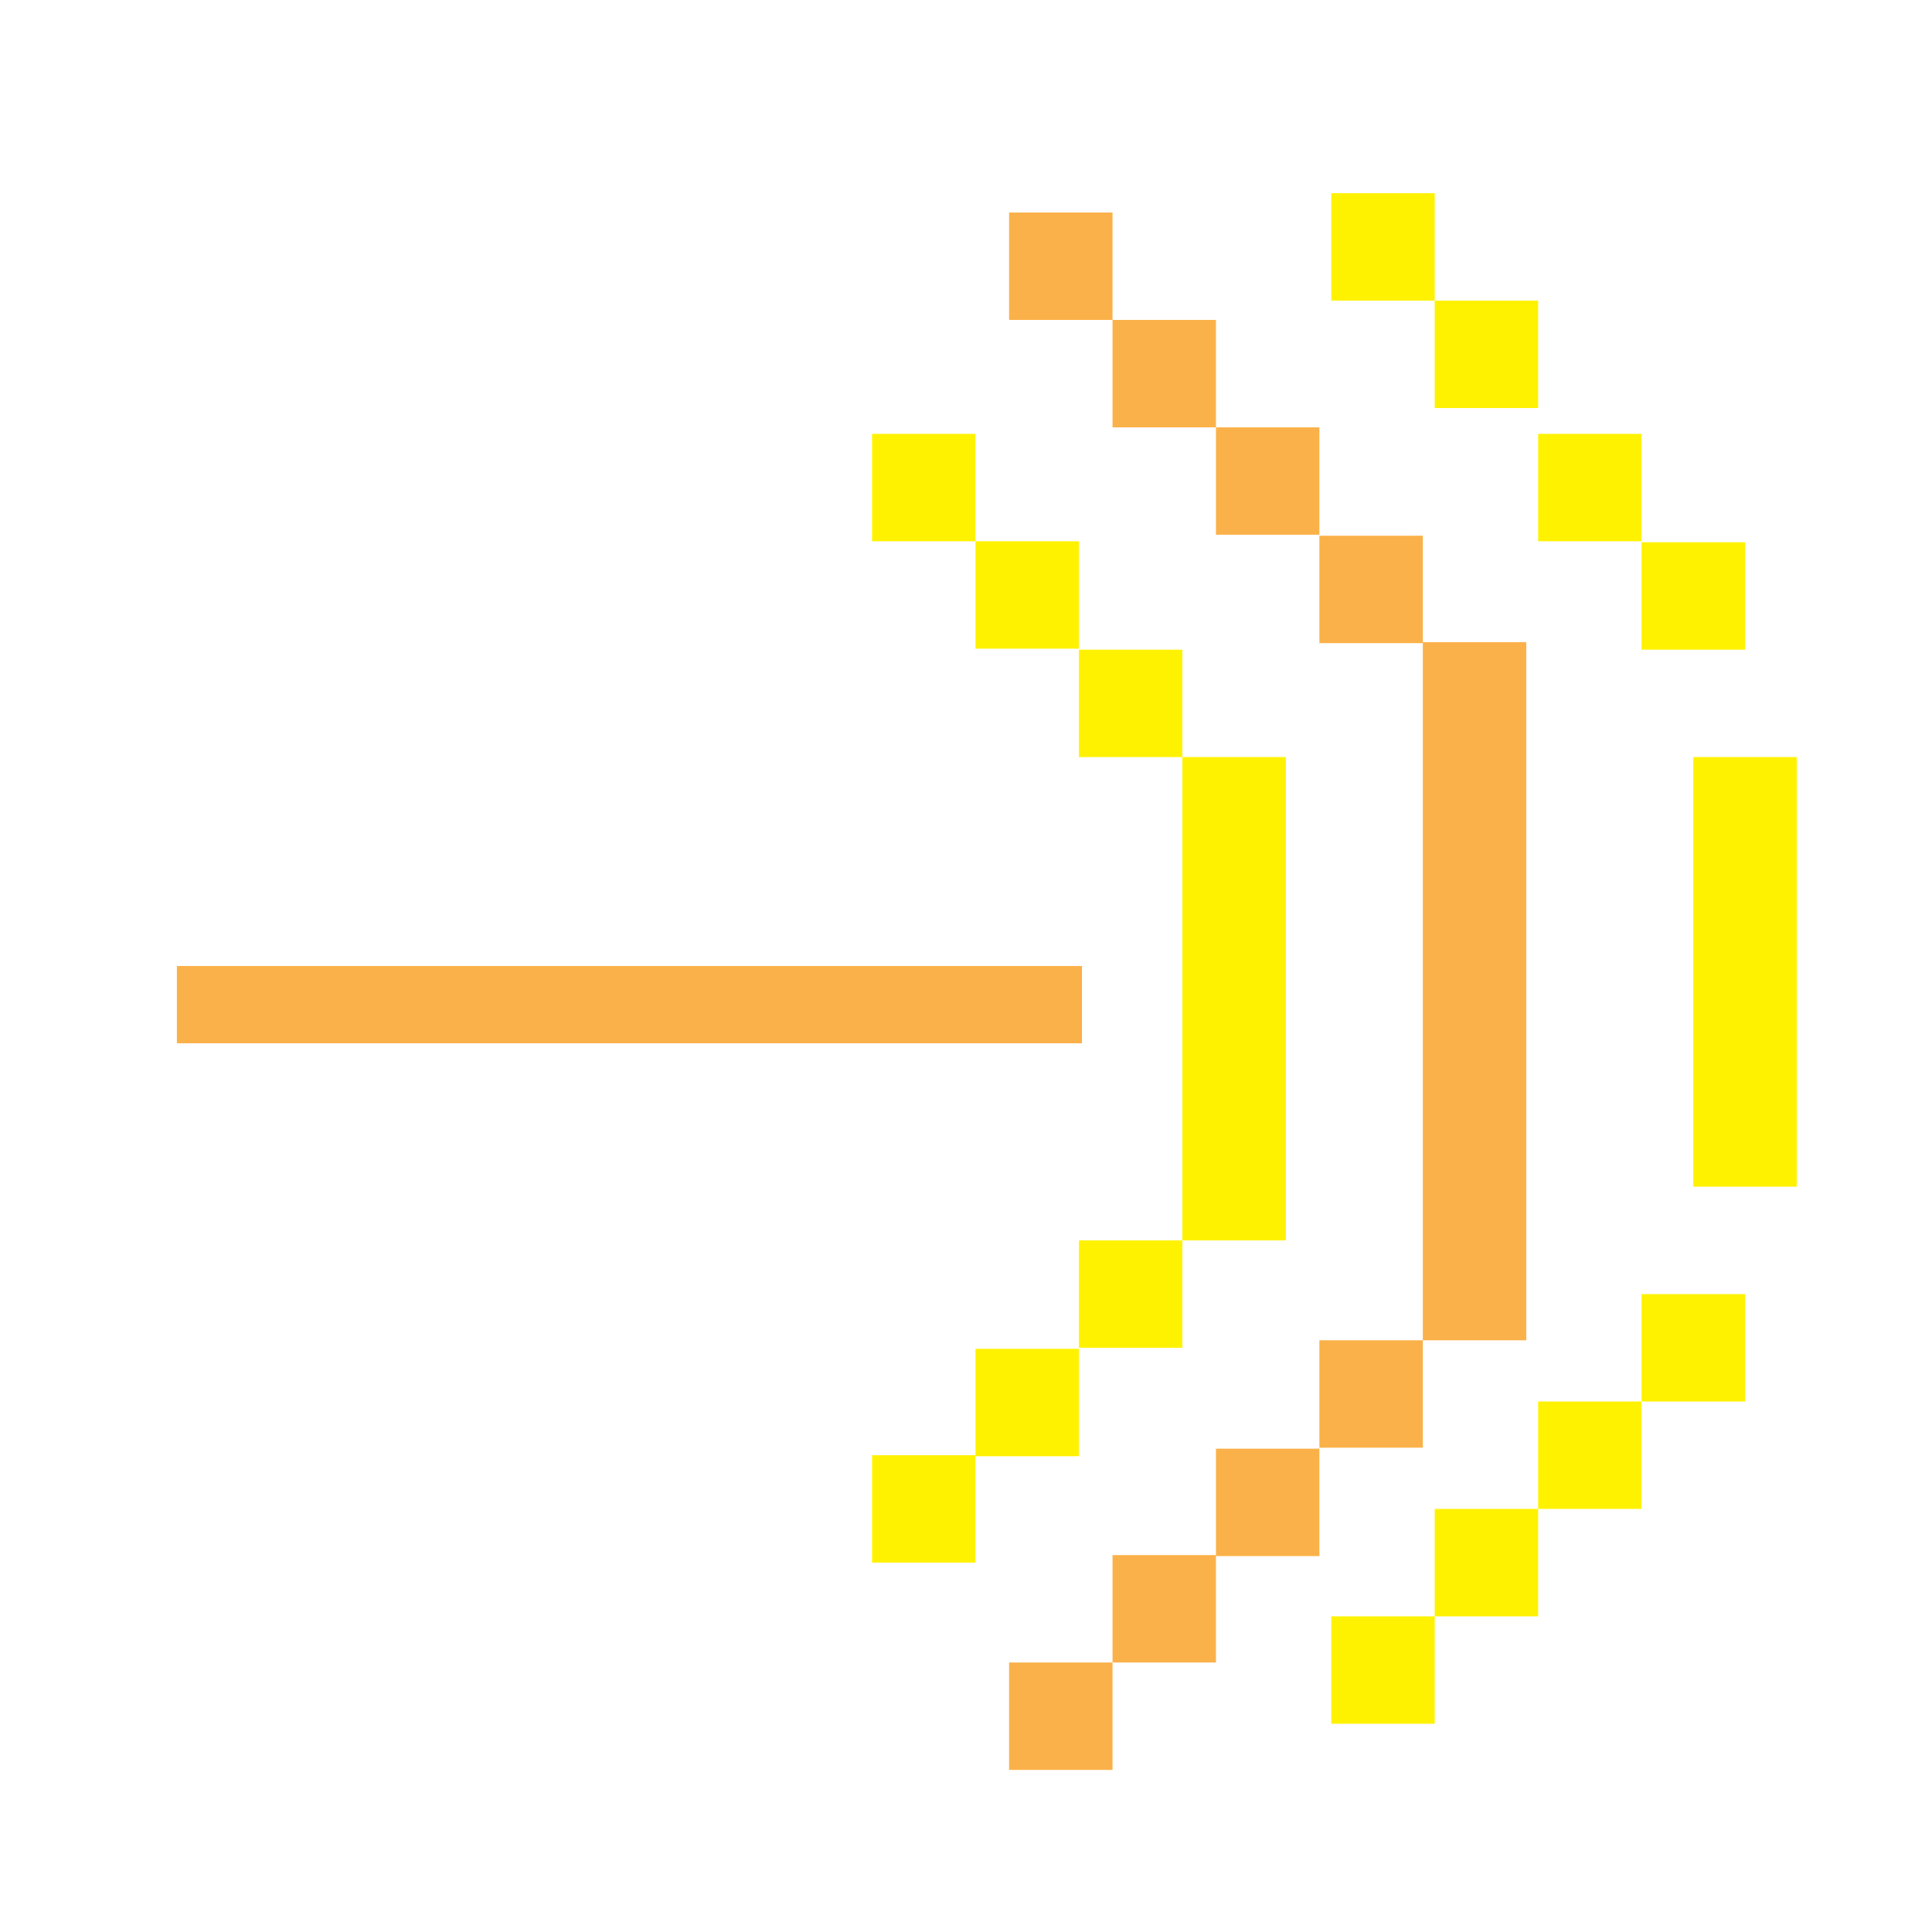
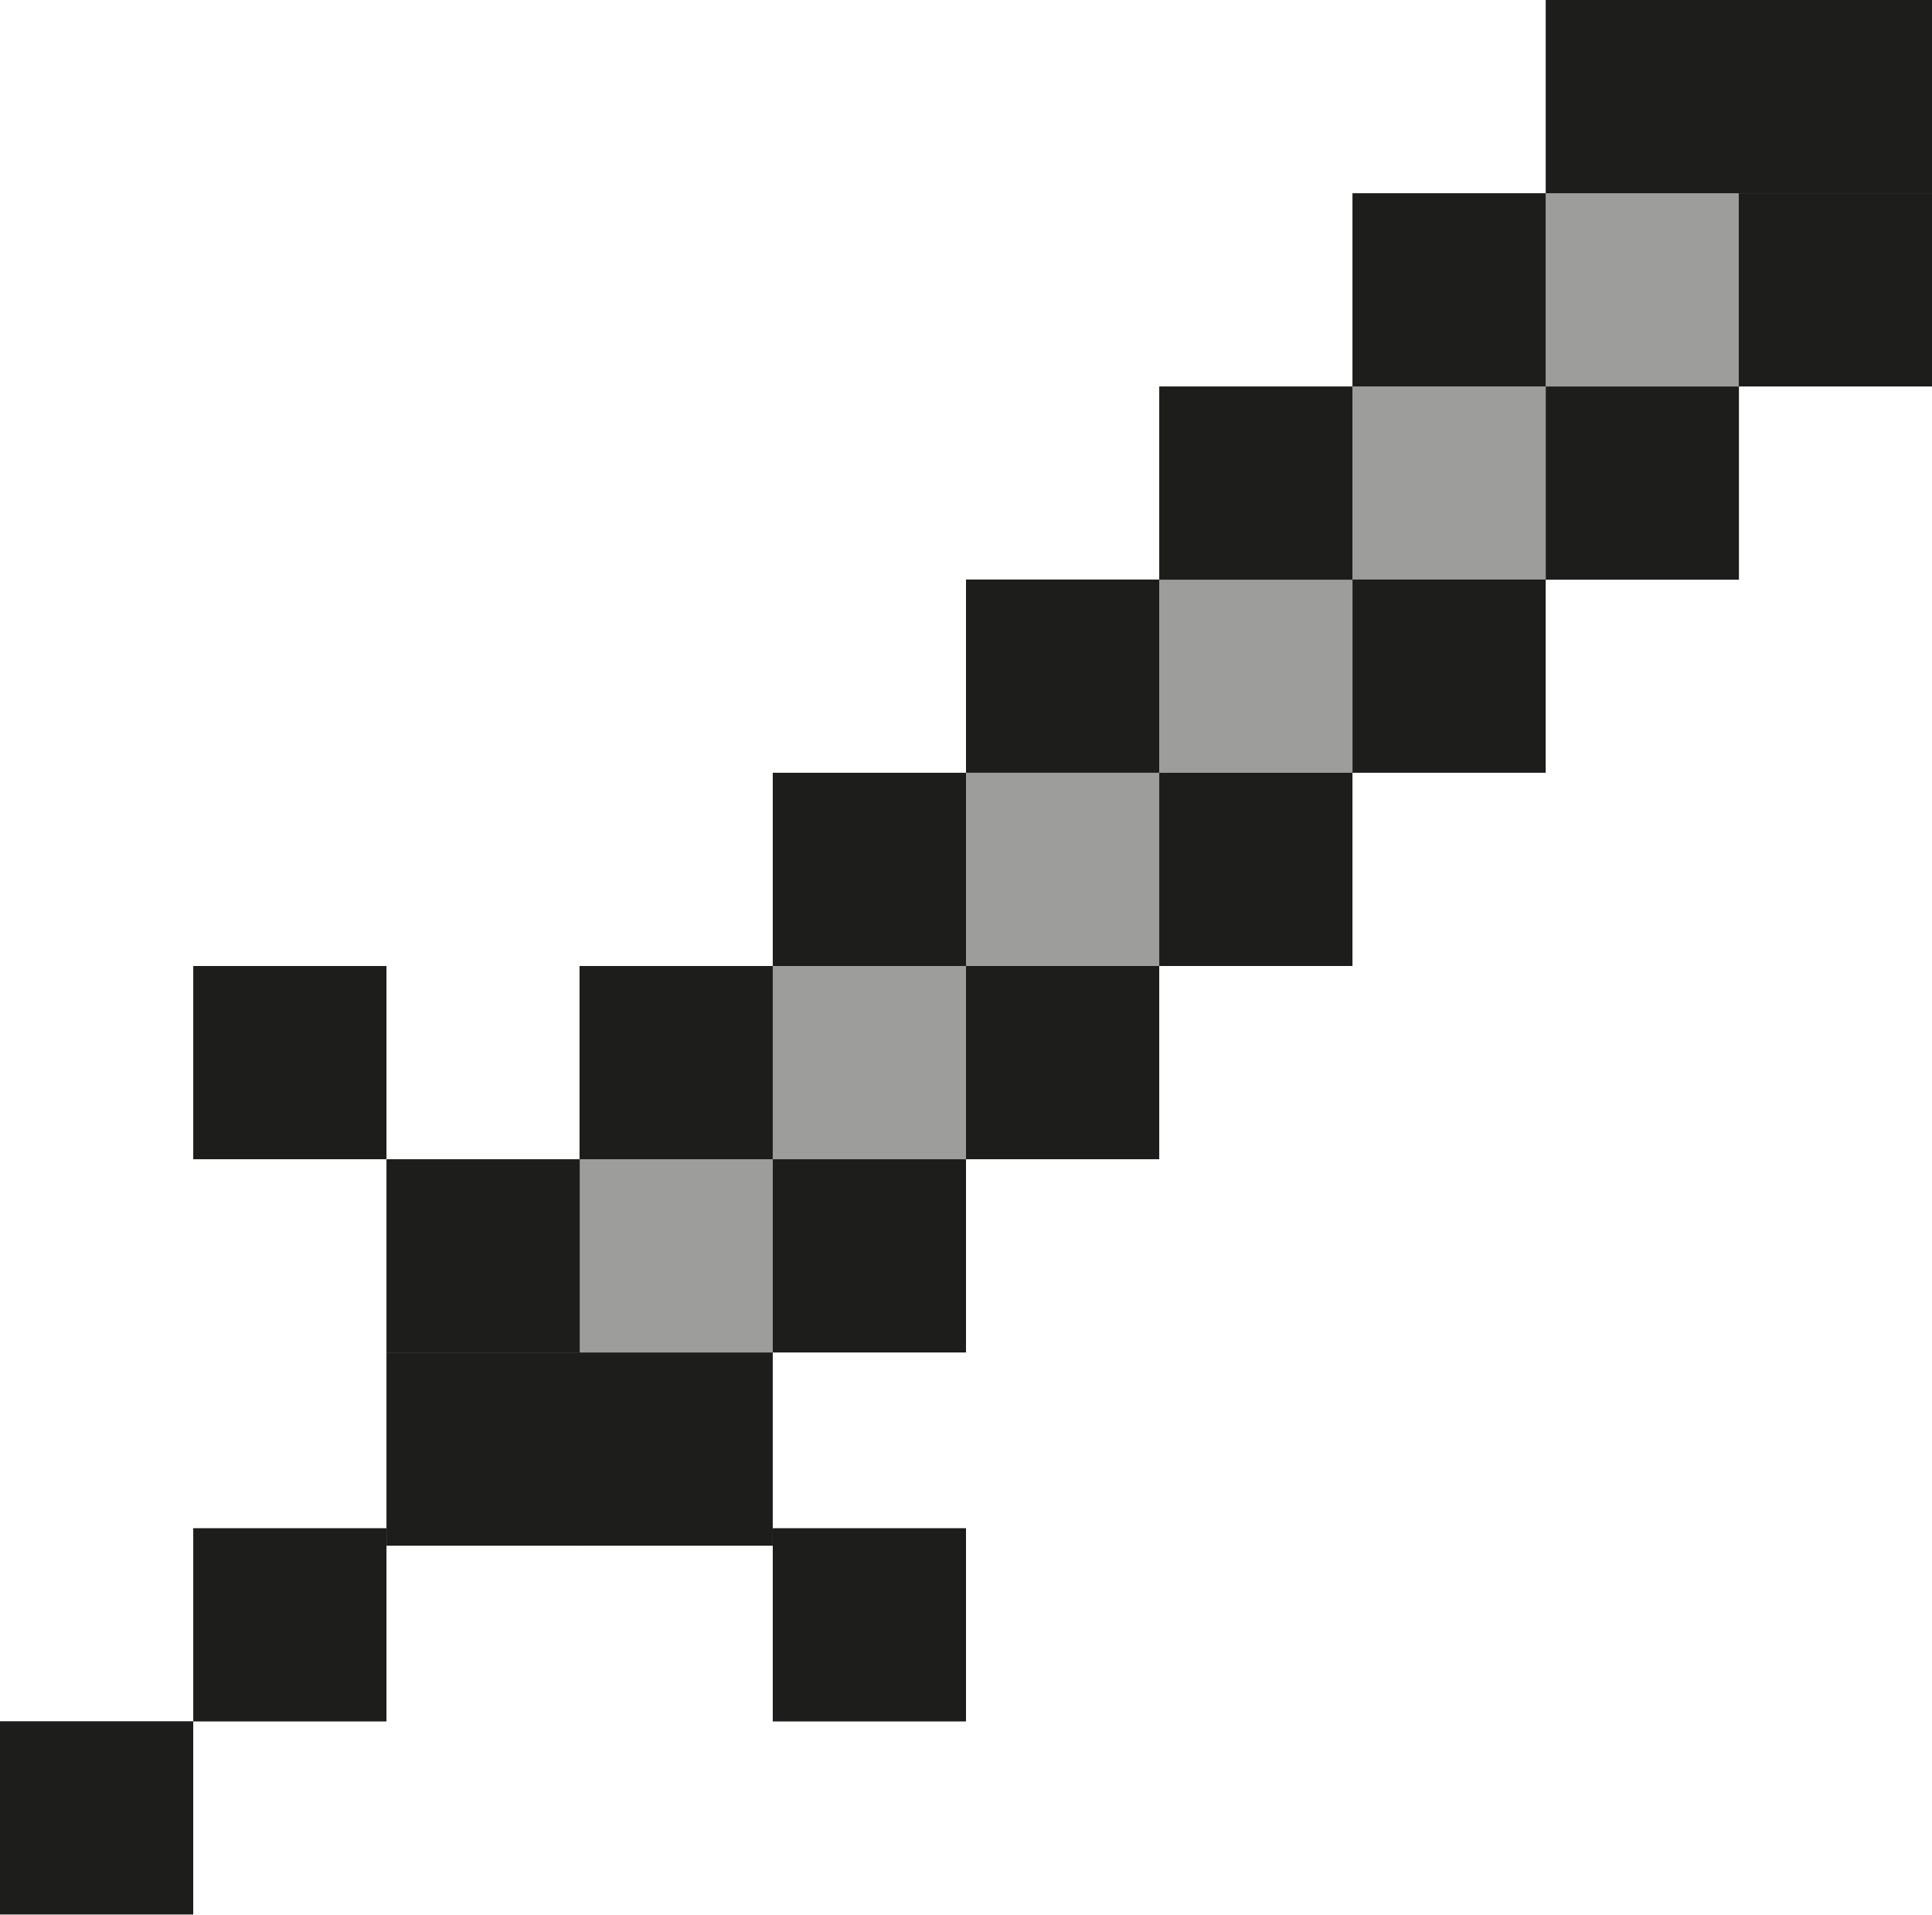
- <svg xmlns="http://www.w3.org/2000/svg" width="100%" height="100%" viewBox="0 0 50 50" version="1.1" xml:space="preserve" style="fill-rule:evenodd;clip-rule:evenodd;stroke-linejoin:round;stroke-miterlimit:1.414;">
-   <g transform="matrix(1.33846,0,0,1.38983,-12.7,-7.00847)">
-     <g transform="matrix(1.33333,0,0,1.33333,-11.6667,-3.66667)">
-       <rect x="33.5" y="12.5" width="1.5" height="1.5" style="fill:rgb(251,177,73);" />
-     </g>
-     <g transform="matrix(1.33333,0,0,1.33333,-13.6667,-5.66667)">
-       <rect x="33.5" y="12.5" width="1.5" height="1.5" style="fill:rgb(251,177,73);" />
-     </g>
-     <g transform="matrix(1.33333,0,0,1.33333,-15.6667,-7.66667)">
-       <rect x="33.5" y="12.5" width="1.5" height="1.5" style="fill:rgb(251,177,73);" />
-     </g>
-     <g transform="matrix(1.33333,0,0,1.33333,-15.6667,19.3333)">
-       <rect x="33.5" y="12.5" width="1.5" height="1.5" style="fill:rgb(251,177,73);" />
-     </g>
-     <g transform="matrix(1.33333,0,0,1.33333,-9.66667,-1.64805)">
-       <rect x="33.5" y="12.5" width="1.5" height="1.5" style="fill:rgb(251,177,73);" />
-     </g>
-     <g transform="matrix(1.33333,0,0,1.33333,-11.6667,15.3519)">
-       <rect x="33.5" y="12.5" width="1.5" height="1.5" style="fill:rgb(251,177,73);" />
-     </g>
-     <g transform="matrix(1.33333,0,0,1.33333,-13.6667,17.3333)">
-       <rect x="33.5" y="12.5" width="1.5" height="1.5" style="fill:rgb(251,177,73);" />
-     </g>
-     <g transform="matrix(1.33333,0,0,1.33333,-9.66667,13.3333)">
-       <rect x="33.5" y="12.5" width="1.5" height="1.5" style="fill:rgb(251,177,73);" />
-     </g>
-     <g transform="matrix(1.33333,0,0,8.66667,-7.66667,-91.3333)">
-       <rect x="33.5" y="12.5" width="1.5" height="1.5" style="fill:rgb(251,177,73);" />
-     </g>
-   </g>
-   <g transform="matrix(1.33846,0,0,1.38983,-12.2308,-6.81356)">
-     <g transform="matrix(1.33333,0,0,1.33333,-16.6667,-1.68528)">
-       <rect x="33.5" y="12.5" width="1.5" height="1.5" style="fill:rgb(255,242,0);" />
-     </g>
-     <g transform="matrix(1.33333,0,0,1.33333,-18.6667,-3.68528)">
-       <rect x="33.5" y="12.5" width="1.5" height="1.5" style="fill:rgb(255,242,0);" />
-     </g>
-     <g transform="matrix(1.33333,0,0,1.33333,-14.6667,0.333333)">
-       <rect x="33.5" y="12.5" width="1.5" height="1.5" style="fill:rgb(255,242,0);" />
-     </g>
-     <g transform="matrix(1.33333,0,0,1.33333,-16.6667,13.3519)">
-       <rect x="33.5" y="12.5" width="1.5" height="1.5" style="fill:rgb(255,242,0);" />
-     </g>
-     <g transform="matrix(1.33333,0,0,1.33333,-18.6667,15.3333)">
-       <rect x="33.5" y="12.5" width="1.5" height="1.5" style="fill:rgb(255,242,0);" />
-     </g>
-     <g transform="matrix(1.33333,0,0,1.33333,-14.6667,11.3333)">
-       <rect x="33.5" y="12.5" width="1.5" height="1.5" style="fill:rgb(255,242,0);" />
-     </g>
-     <g transform="matrix(1.33333,0,0,6,-12.6667,-56)">
-       <rect x="33.5" y="12.5" width="1.5" height="1.5" style="fill:rgb(255,242,0);" />
-     </g>
-   </g>
-   <g transform="matrix(1.33846,0,0,1.38983,-13.7308,-6.81356)">
-     <g transform="matrix(1.33333,0,0,1.33333,-4.66667,-3.68528)">
-       <rect x="33.5" y="12.5" width="1.5" height="1.5" style="fill:rgb(255,242,0);" />
-     </g>
-     <g transform="matrix(1.33333,0,0,1.33333,-6.66667,-6.16667)">
-       <rect x="33.5" y="12.5" width="1.5" height="1.5" style="fill:rgb(255,242,0);" />
-     </g>
-     <g transform="matrix(1.33333,0,0,1.33333,-8.66667,-8.16667)">
-       <rect x="33.5" y="12.5" width="1.5" height="1.5" style="fill:rgb(255,242,0);" />
-     </g>
-     <g transform="matrix(1.33333,0,0,1.33333,-2.66667,-1.66667)">
-       <rect x="33.5" y="12.5" width="1.5" height="1.5" style="fill:rgb(255,242,0);" />
-     </g>
-     <g transform="matrix(1.33333,0,0,1.33333,-8.66667,18.3333)">
-       <rect x="33.5" y="12.5" width="1.5" height="1.5" style="fill:rgb(255,242,0);" />
-     </g>
-     <g transform="matrix(1.33333,0,0,1.33333,-6.66667,16.3333)">
-       <rect x="33.5" y="12.5" width="1.5" height="1.5" style="fill:rgb(255,242,0);" />
-     </g>
-     <g transform="matrix(1.33333,0,0,1.33333,-4.66667,14.3333)">
-       <rect x="33.5" y="12.5" width="1.5" height="1.5" style="fill:rgb(255,242,0);" />
-     </g>
-     <g transform="matrix(1.33333,0,0,1.33333,-2.66667,12.3333)">
-       <rect x="33.5" y="12.5" width="1.5" height="1.5" style="fill:rgb(255,242,0);" />
-     </g>
-     <g transform="matrix(1.33333,0,0,5.33333,-1.66667,-47.6667)">
-       <rect x="33.5" y="12.5" width="1.5" height="1.5" style="fill:rgb(255,242,0);" />
-     </g>
-   </g>
-   <g transform="matrix(15.6154,0,0,1.33333,-518.538,8.33333)">
-     <rect x="33.5" y="12.5" width="1.5" height="1.5" style="fill:rgb(251,177,73);" />
-   </g>
+ <svg xmlns="http://www.w3.org/2000/svg" id="Ebene_1" data-name="Ebene 1" viewBox="0 0 110.38 109.38">
+   <defs>
+     <style>.cls-1{fill:#9d9d9c;}.cls-2{fill:#1d1d1b;}</style>
+   </defs>
+   <rect class="cls-1" x="88.31" y="11.04" width="11.04" height="11.04" />
+   <rect class="cls-1" x="77.27" y="22.08" width="11.04" height="11.04" />
+   <rect class="cls-1" x="66.23" y="33.11" width="11.04" height="11.04" />
+   <rect class="cls-1" x="55.19" y="44.15" width="11.04" height="11.04" />
+   <rect class="cls-1" x="44.15" y="55.19" width="11.04" height="11.04" />
+   <rect class="cls-1" x="33.11" y="66.23" width="11.04" height="11.04" />
+   <rect class="cls-2" x="77.27" y="11.04" width="11.04" height="11.04" />
+   <rect class="cls-2" x="66.23" y="22.08" width="11.04" height="11.04" />
+   <rect class="cls-2" x="66.23" y="44.15" width="11.04" height="11.04" />
+   <rect class="cls-2" x="55.19" y="55.19" width="11.04" height="11.04" />
+   <rect class="cls-2" x="44.15" y="66.23" width="11.04" height="11.04" />
+   <rect class="cls-2" x="88.31" width="11.04" height="11.04" />
+   <rect class="cls-2" x="99.34" width="11.04" height="11.04" />
+   <rect class="cls-2" x="99.34" y="11.04" width="11.04" height="11.04" />
+   <rect class="cls-2" x="88.31" y="22.08" width="11.04" height="11.04" />
+   <rect class="cls-2" x="77.27" y="33.11" width="11.04" height="11.04" />
+   <rect class="cls-2" x="55.19" y="33.11" width="11.04" height="11.04" />
+   <rect class="cls-2" x="33.11" y="55.19" width="11.04" height="11.04" />
+   <rect class="cls-2" x="22.08" y="66.23" width="11.04" height="11.04" />
+   <rect class="cls-2" x="22.08" y="77.27" width="11.04" height="11.04" />
+   <rect class="cls-2" x="11.04" y="87.31" width="11.04" height="11.04" />
+   <rect class="cls-2" y="98.34" width="11.04" height="11.04" />
+   <rect class="cls-2" x="33.11" y="77.27" width="11.04" height="11.04" />
+   <rect class="cls-2" x="44.15" y="87.31" width="11.04" height="11.04" />
+   <rect class="cls-2" x="11.04" y="55.19" width="11.04" height="11.04" />
+   <rect class="cls-2" x="44.15" y="44.15" width="11.04" height="11.04" />
</svg>
